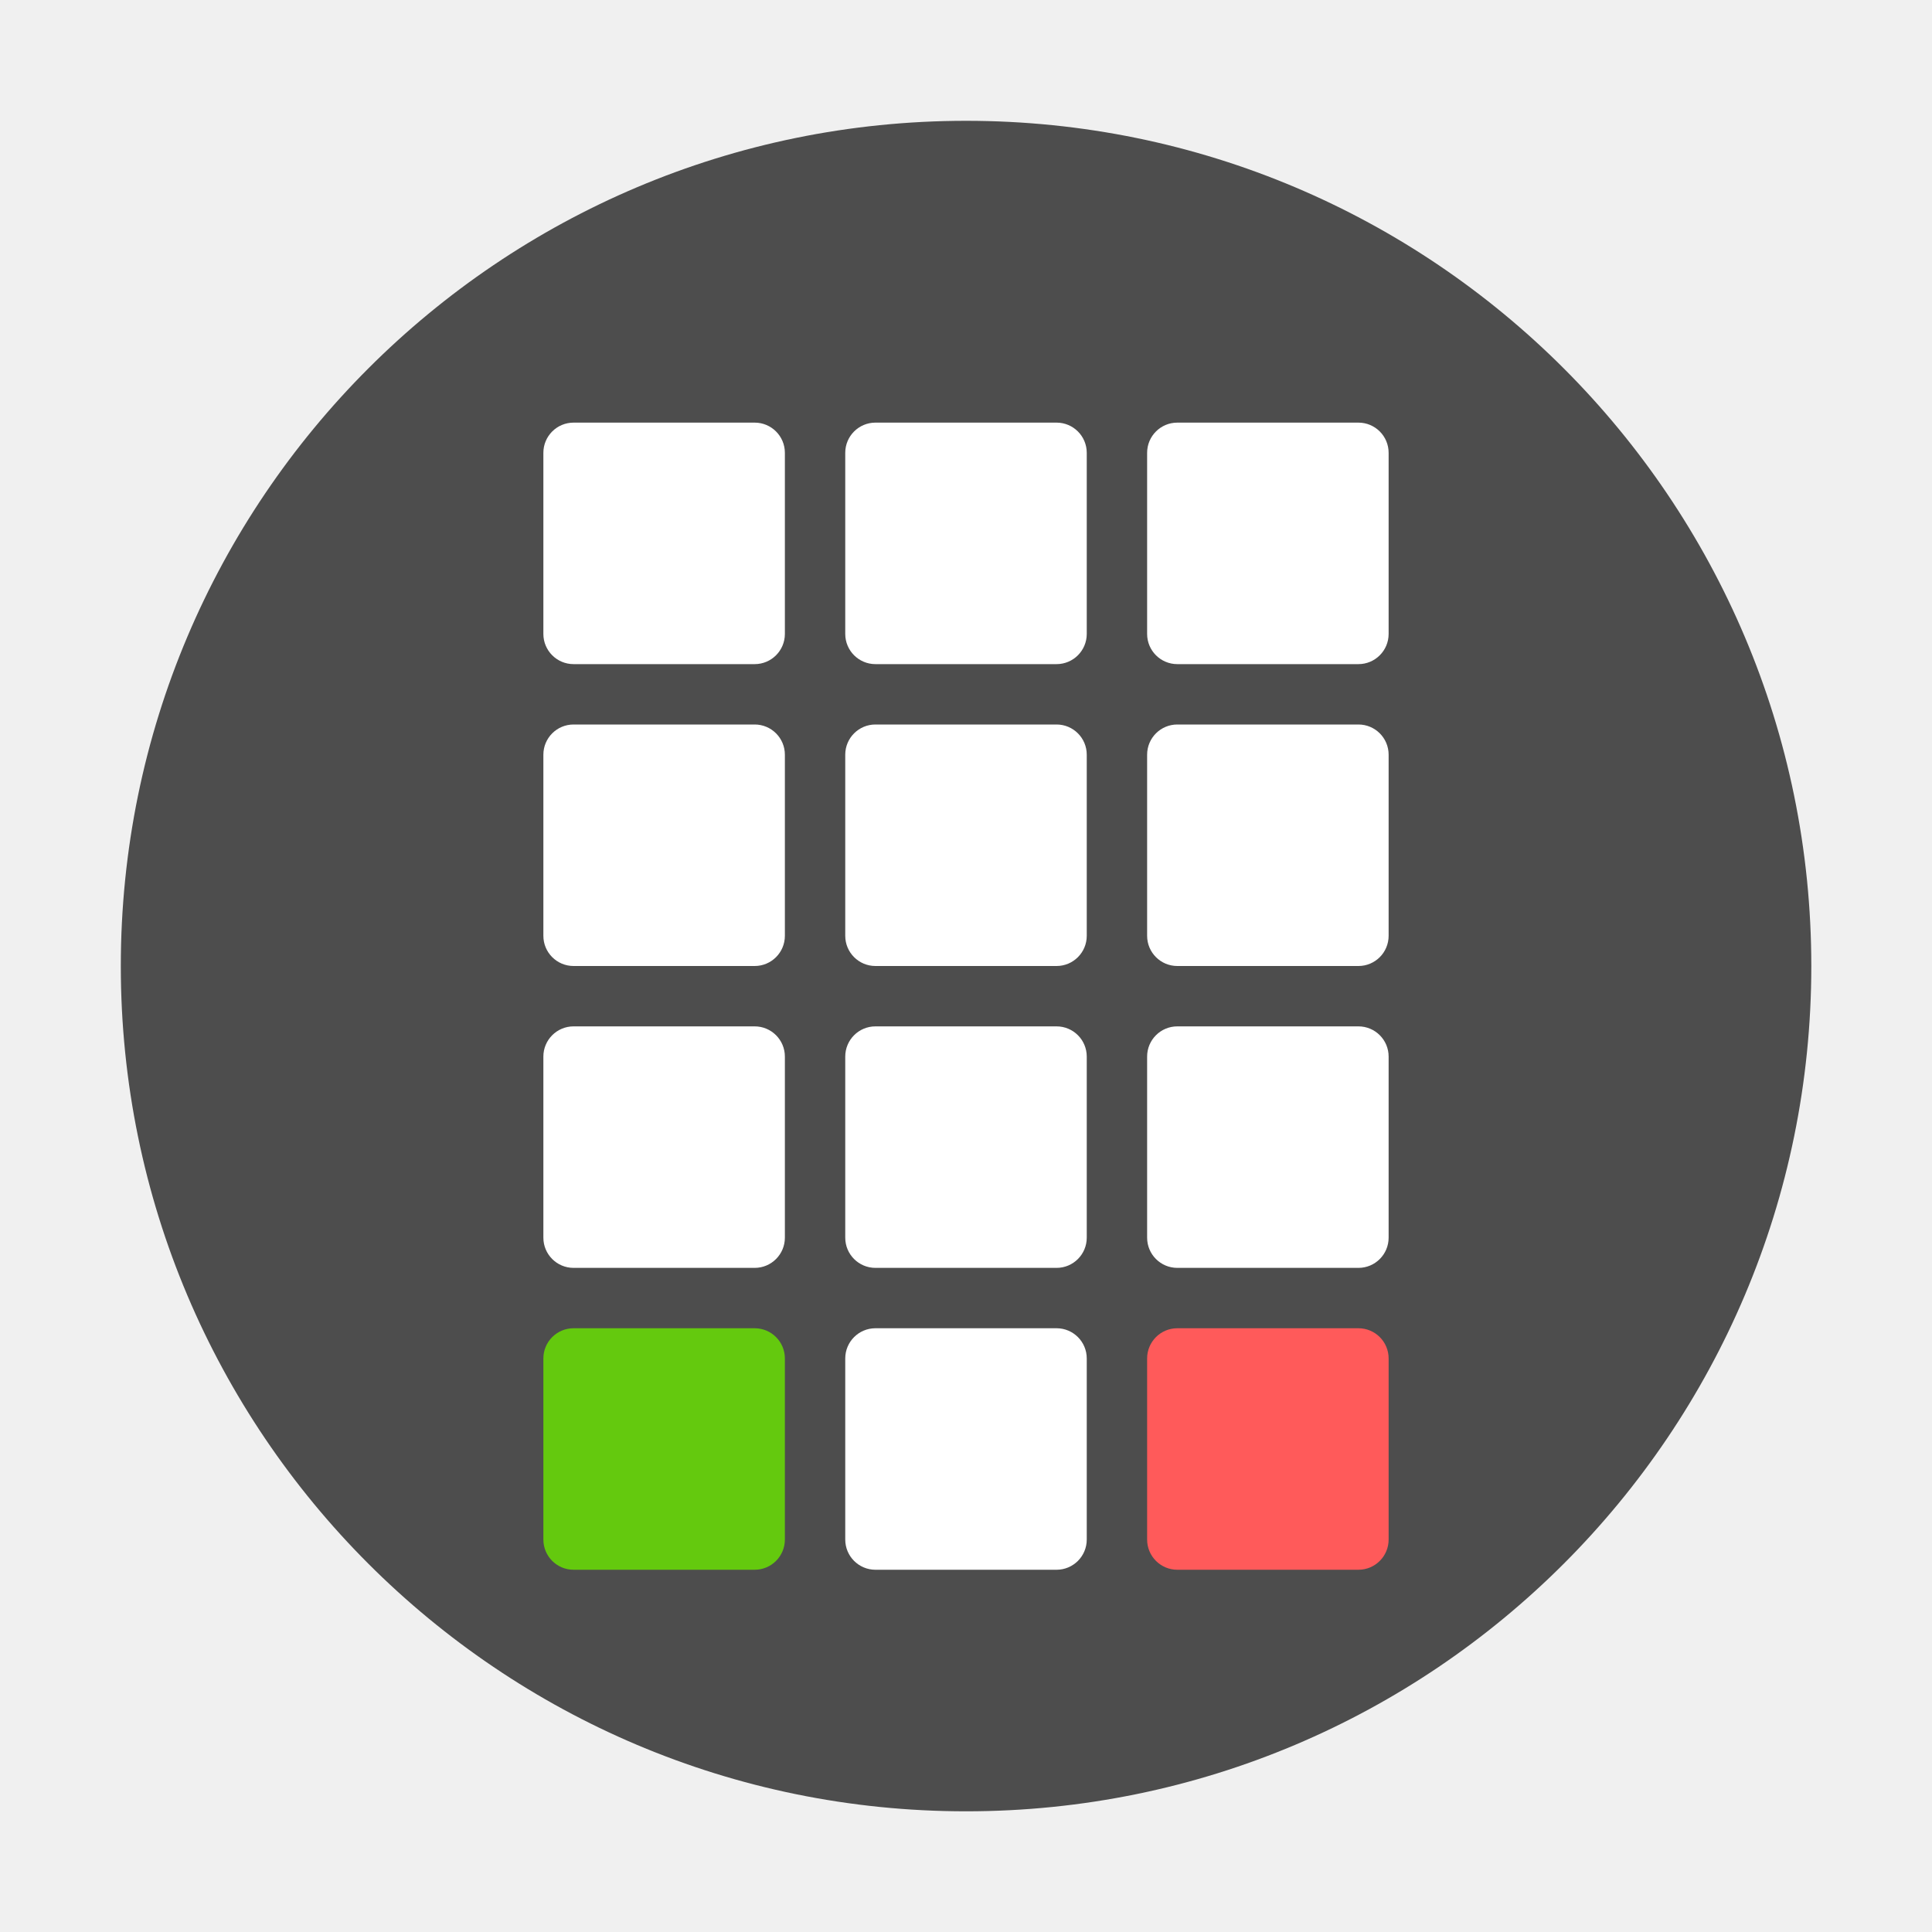
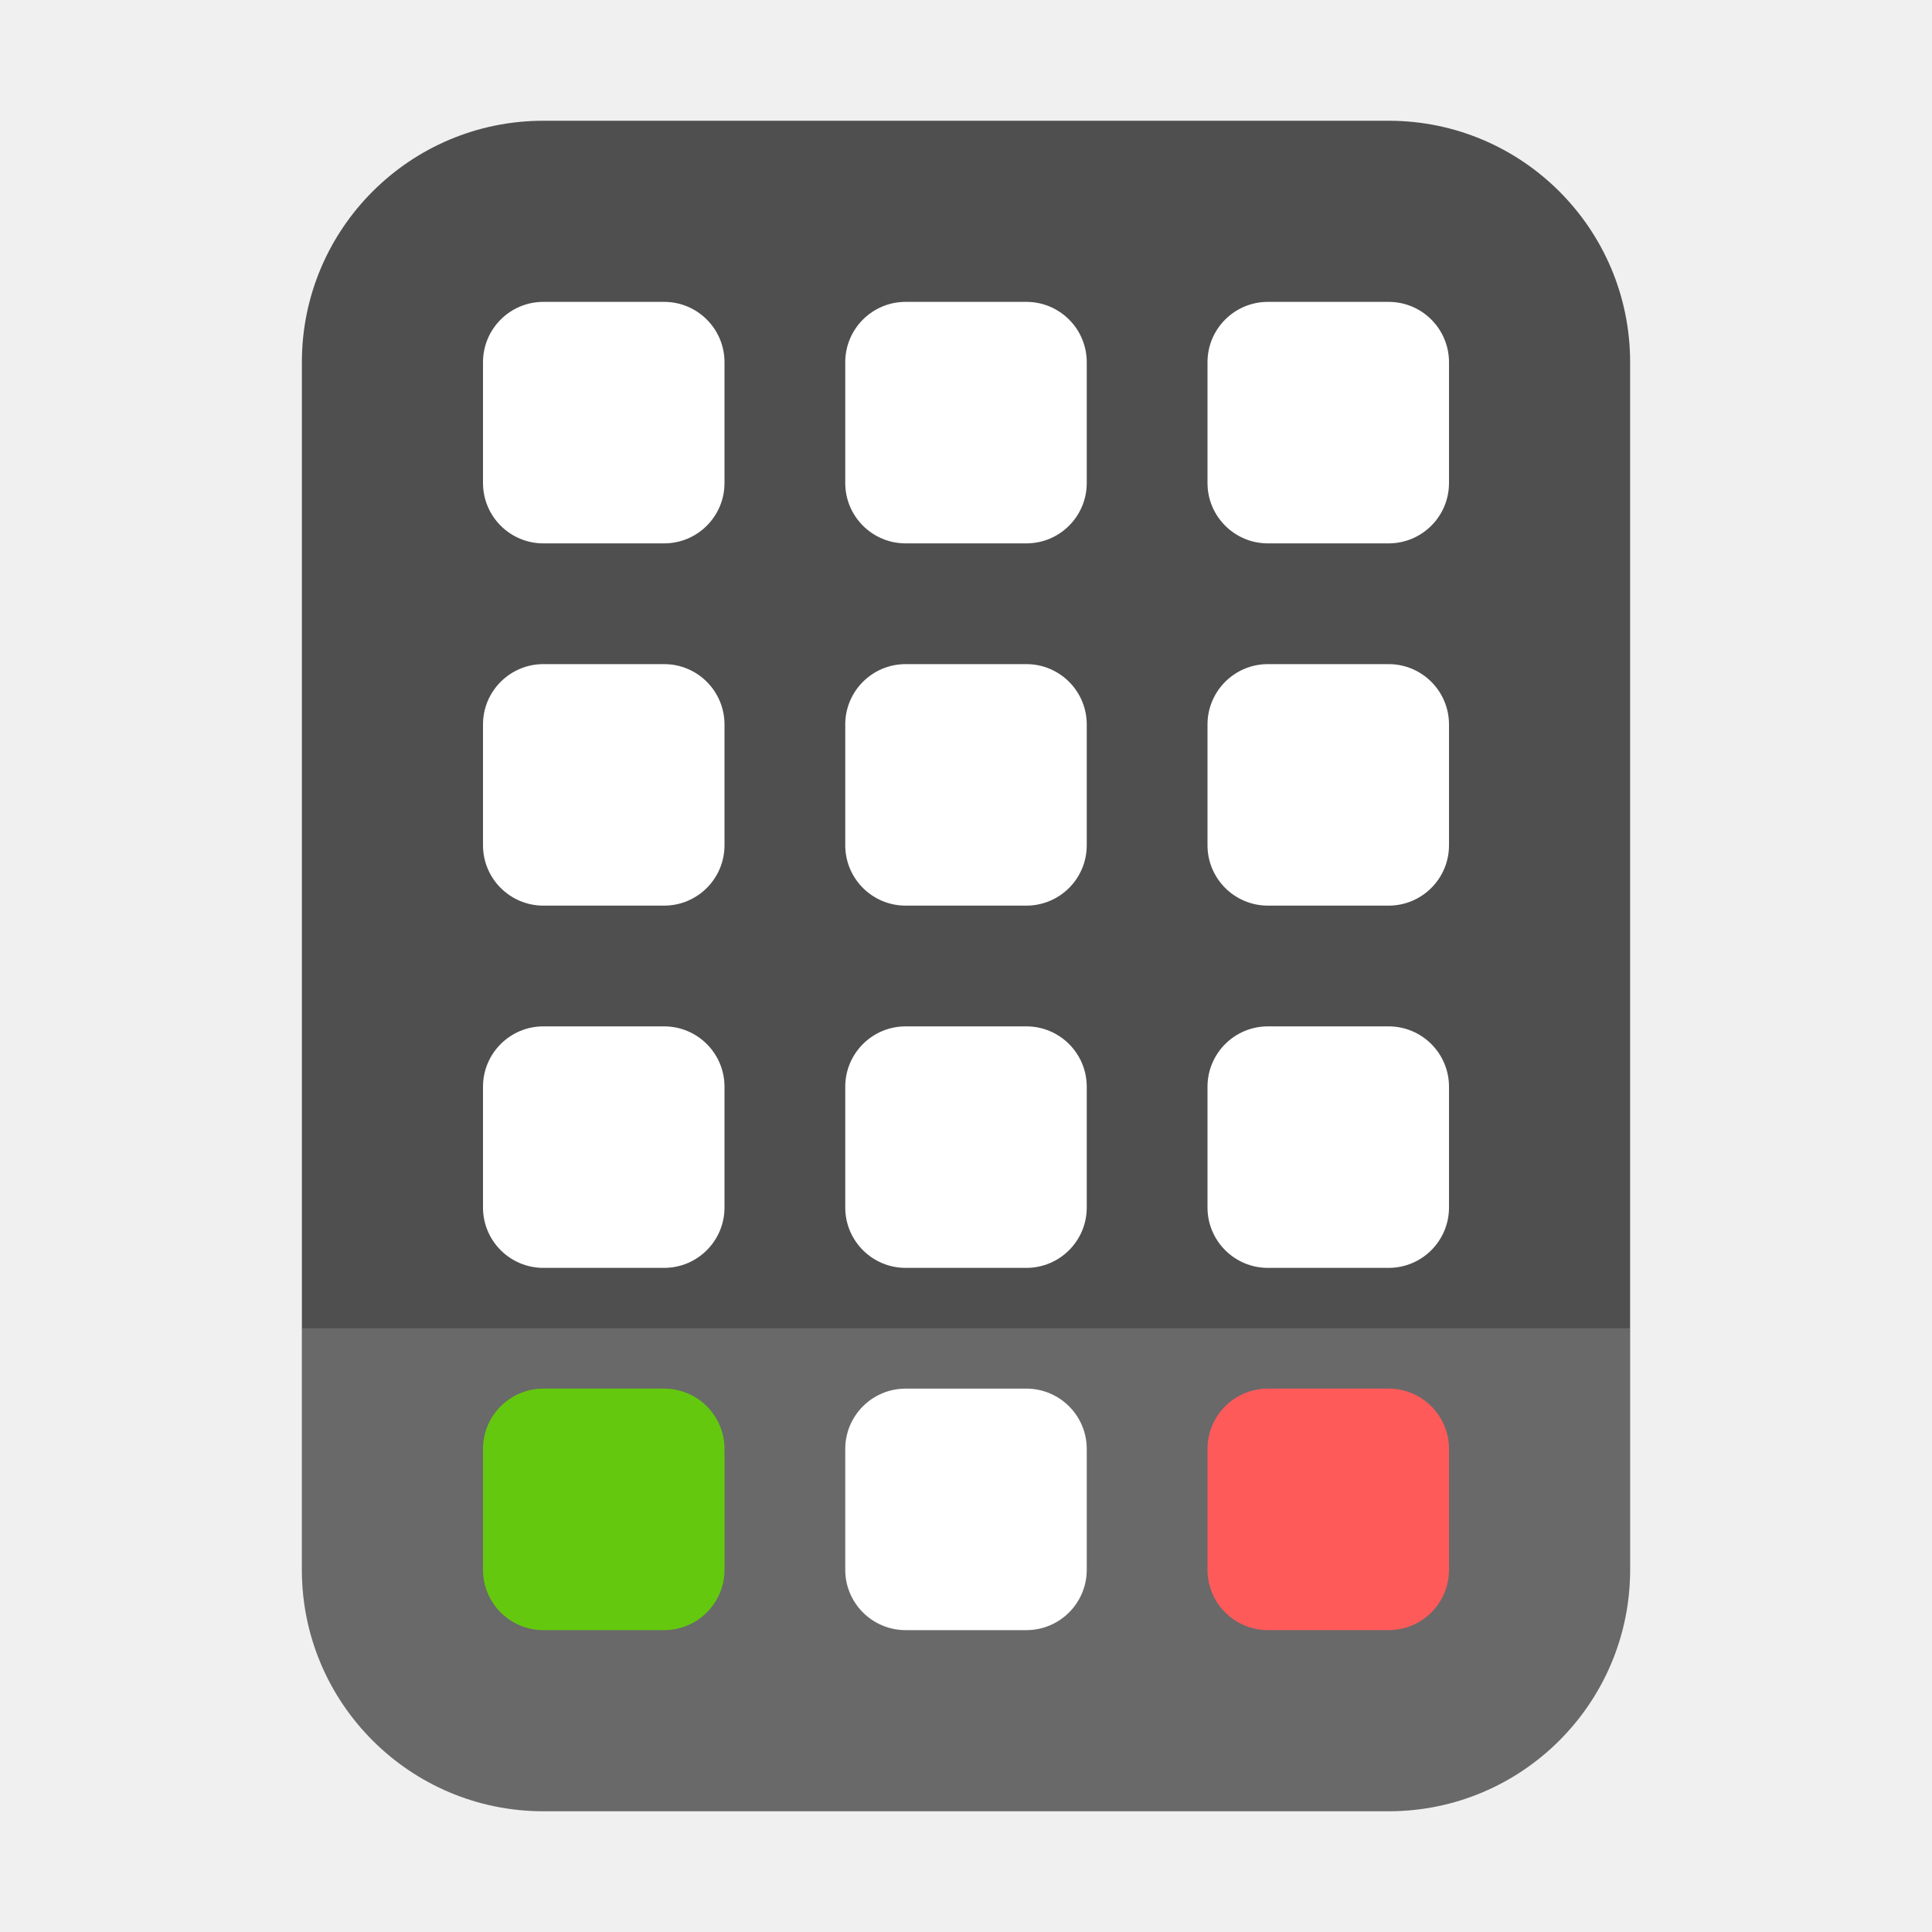
<svg xmlns="http://www.w3.org/2000/svg" width="32" height="32" version="1">
-   <circle cx="16.001" cy="16.001" r="14" fill="#4d4d4d" style="paint-order:stroke markers fill" />
-   <g fill="#fff" stroke-width=".928">
-     <rect x="9" y="7" width="4" height="4" rx=".5" ry=".5" />
-     <rect x="14" y="7" width="4" height="4" rx=".5" ry=".5" />
-     <rect x="19" y="7" width="4" height="4" rx=".5" ry=".5" />
-     <rect x="9" y="12" width="4" height="4" rx=".5" ry=".5" />
-     <rect x="14" y="12" width="4" height="4" rx=".5" ry=".5" />
-     <rect x="19" y="12" width="4" height="4" rx=".5" ry=".5" />
-   </g>
-   <g stroke-width=".928">
-     <rect x="9" y="22" width="4" height="4" rx=".5" ry=".5" fill="#64c90e" />
-     <rect x="14" y="22" width="4" height="4" rx=".5" ry=".5" fill="#fff" />
-     <rect x="19" y="22" width="4" height="4" rx=".5" ry=".5" fill="#ff5a5a" />
-   </g>
-   <g fill="#fff" stroke-width=".928">
-     <rect x="9" y="17" width="4" height="4" rx=".5" ry=".5" />
-     <rect x="14" y="17" width="4" height="4" rx=".5" ry=".5" />
-     <rect x="19" y="17" width="4" height="4" rx=".5" ry=".5" />
-   </g>
+   <rect x="5" y="2" width="22" height="28" rx="4" ry="4" fill="#4f4f4f" stroke-width=".986" />
+   <rect x="8" y="5" width="4" height="4" rx="1" ry="1" fill="#ffffff" stroke-width=".928" />
+   <rect x="14" y="5" width="4" height="4" rx="1" ry="1" fill="#ffffff" stroke-width=".928" />
+   <rect x="20" y="5" width="4" height="4" rx="1" ry="1" fill="#ffffff" stroke-width=".928" />
+   <rect x="8" y="11" width="4" height="4" rx="1" ry="1" fill="#ffffff" stroke-width=".928" />
+   <rect x="14" y="11" width="4" height="4" rx="1" ry="1" fill="#ffffff" stroke-width=".928" />
+   <rect x="20" y="11" width="4" height="4" rx="1" ry="1" fill="#ffffff" stroke-width=".928" />
+   <rect x="8" y="17" width="4" height="4" rx="1" ry="1" fill="#ffffff" stroke-width=".928" />
+   <rect x="14" y="17" width="4" height="4" rx="1" ry="1" fill="#ffffff" stroke-width=".928" />
+   <rect x="20" y="17" width="4" height="4" rx="1" ry="1" fill="#ffffff" stroke-width=".928" />
+   <path d="m5 22v4c0 2.216 1.784 4 4 4h14c2.216 0 4-1.784 4-4v-4z" fill="#ffffff" opacity=".15" stroke-width=".986" />
+   <rect x="8" y="23" width="4" height="4" rx="1" ry="1" fill="#64c90e" stroke-width=".928" />
+   <rect x="14" y="23" width="4" height="4" rx="1" ry="1" fill="#ffffff" stroke-width=".928" />
+   <rect x="20" y="23" width="4" height="4" rx="1" ry="1" fill="#ff5a5a" stroke-width=".928" />
</svg>
